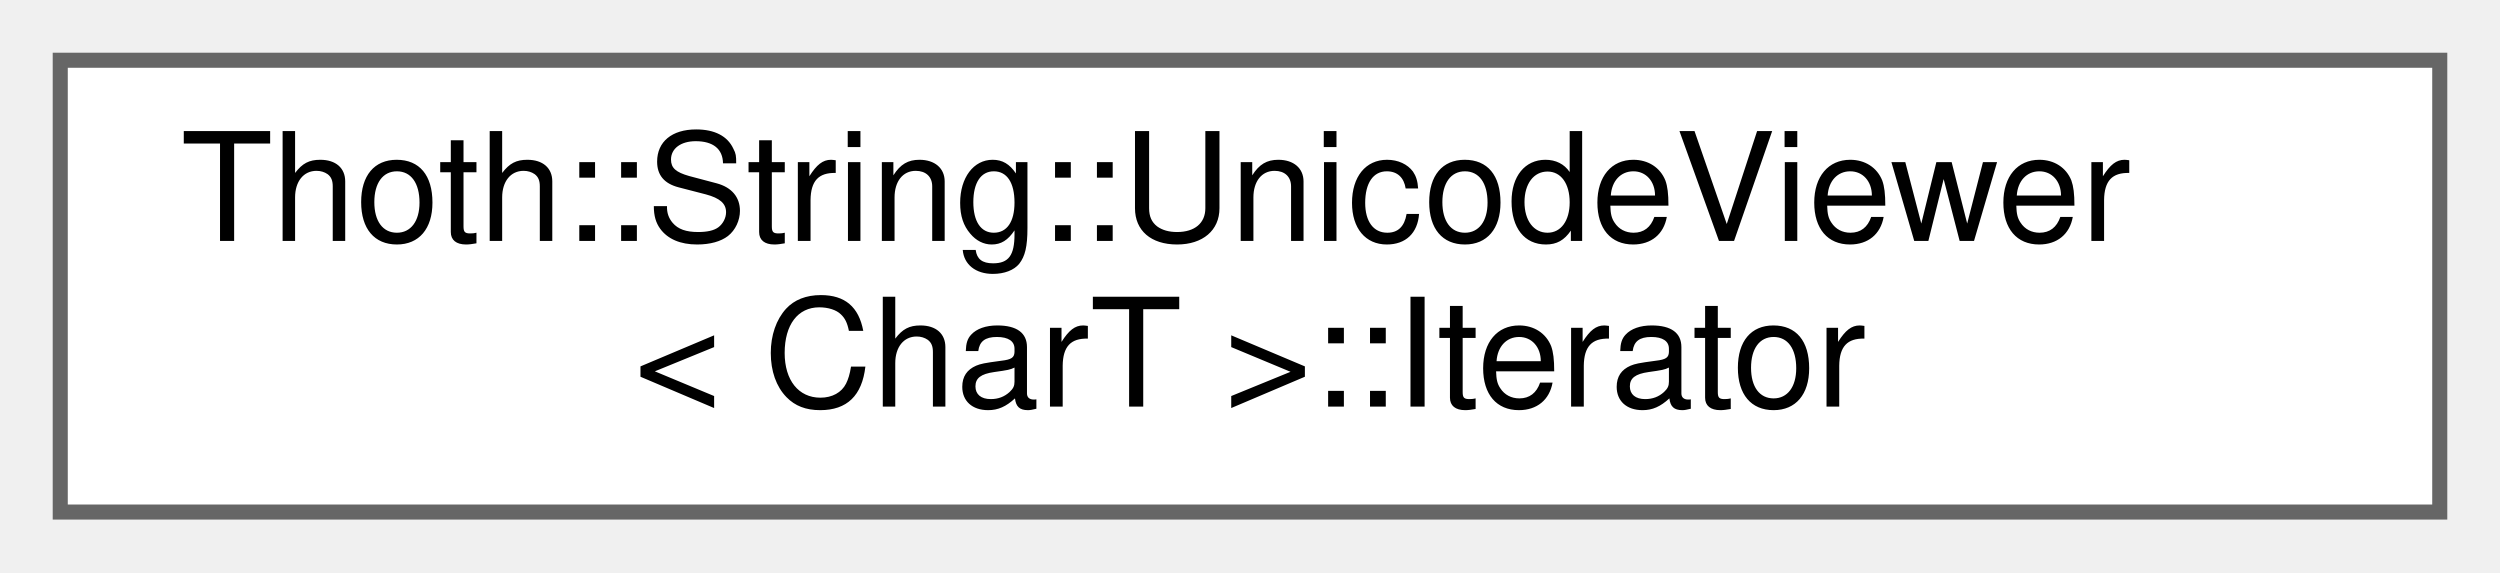
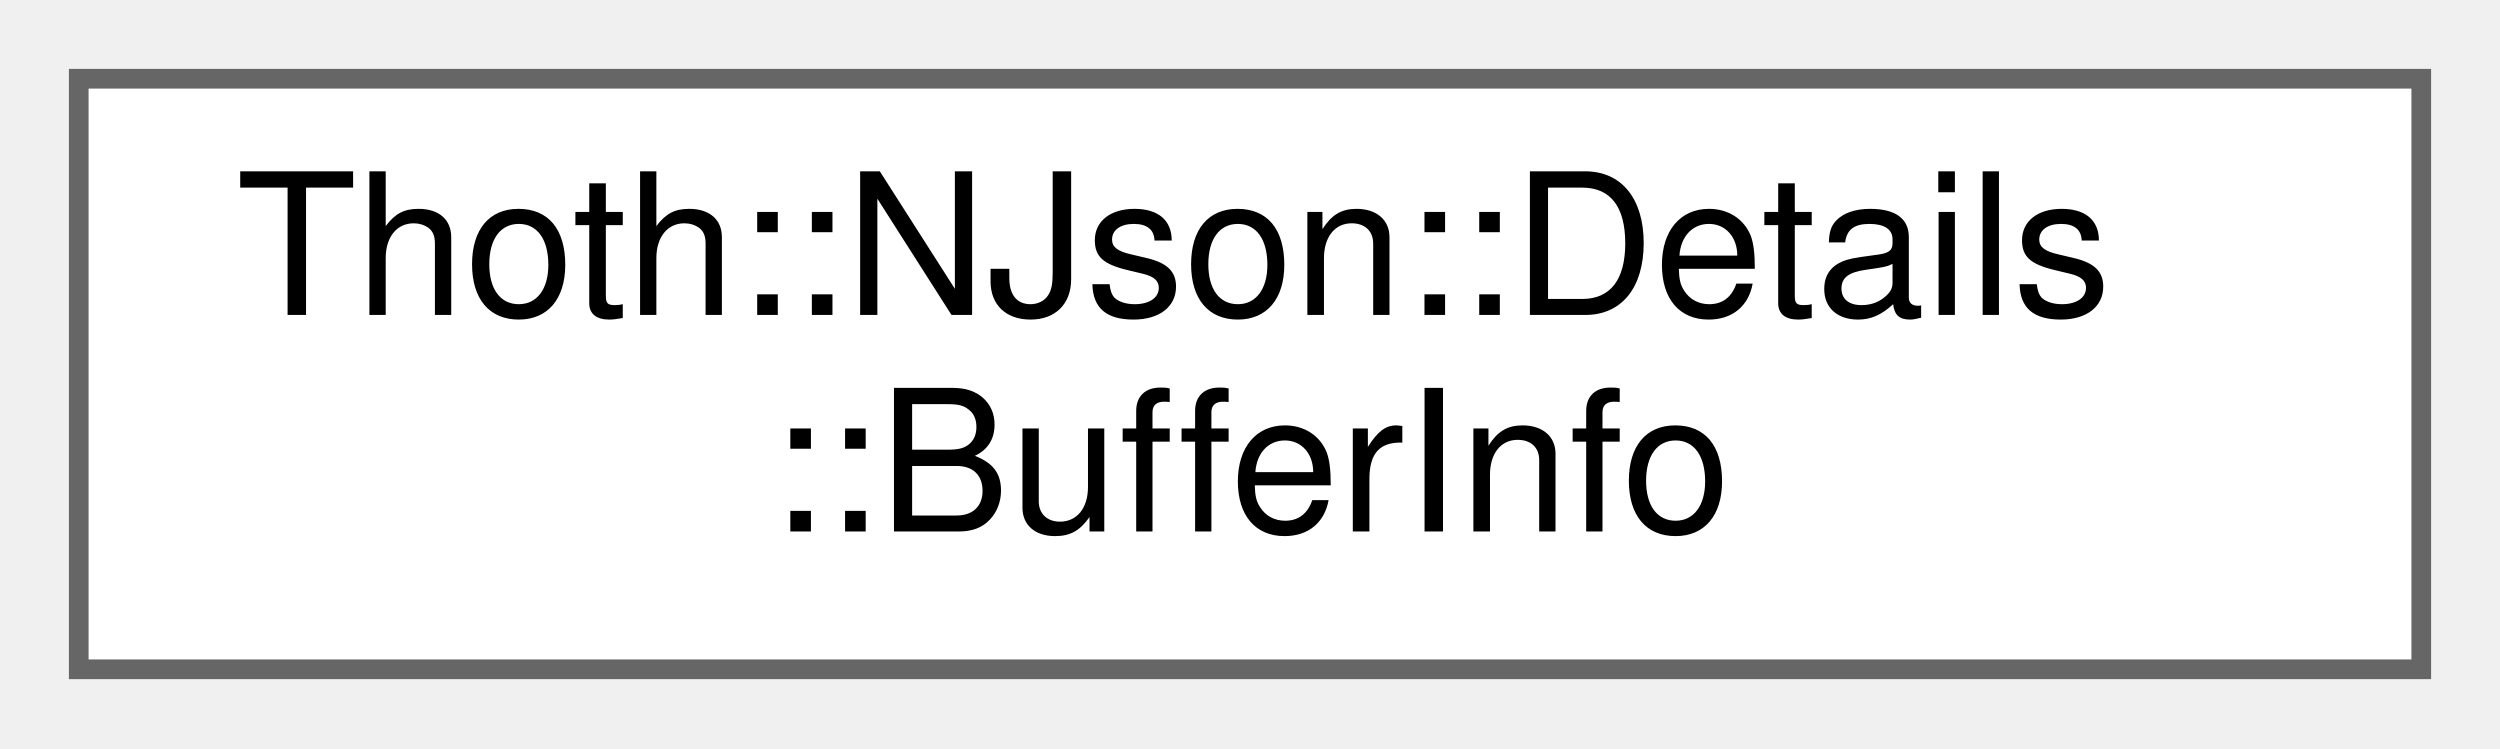
- <svg xmlns="http://www.w3.org/2000/svg" xmlns:xlink="http://www.w3.org/1999/xlink" width="166pt" height="38pt" viewBox="0.00 0.00 166.00 38.00">
+ <svg xmlns="http://www.w3.org/2000/svg" xmlns:xlink="http://www.w3.org/1999/xlink" width="127pt" height="38pt" viewBox="0.00 0.00 127.00 38.00">
  <g id="graph0" class="graph" transform="scale(1 1) rotate(0) translate(4 34)">
    <g id="Node000000" class="node">
      <g id="a_Node000000">
-         <a xlink:href="struct_thoth_1_1_string_1_1_unicode_viewer_1_1_iterator.html" target="_top" xlink:title=" ">
-           <polygon fill="white" stroke="#666666" points="158,-30 0,-30 0,0 158,0 158,-30" />
-           <text text-anchor="start" x="8" y="-18" font-family="Helvetica,sans-Serif" font-size="10.00">Thoth::String::UnicodeViewer</text>
-           <text text-anchor="middle" x="79" y="-7" font-family="Helvetica,sans-Serif" font-size="10.00">&lt; CharT &gt;::Iterator</text>
+         <a xlink:href="struct_thoth_1_1_n_json_1_1_details_1_1_buffer_info.html" target="_top" xlink:title=" ">
+           <polygon fill="white" stroke="#666666" points="119,-30 0,-30 0,0 119,0 119,-30" />
+           <text text-anchor="start" x="8" y="-18" font-family="Helvetica,sans-Serif" font-size="10.00">Thoth::NJson::Details</text>
+           <text text-anchor="middle" x="59.5" y="-7" font-family="Helvetica,sans-Serif" font-size="10.00">::BufferInfo</text>
        </a>
      </g>
    </g>
  </g>
</svg>
